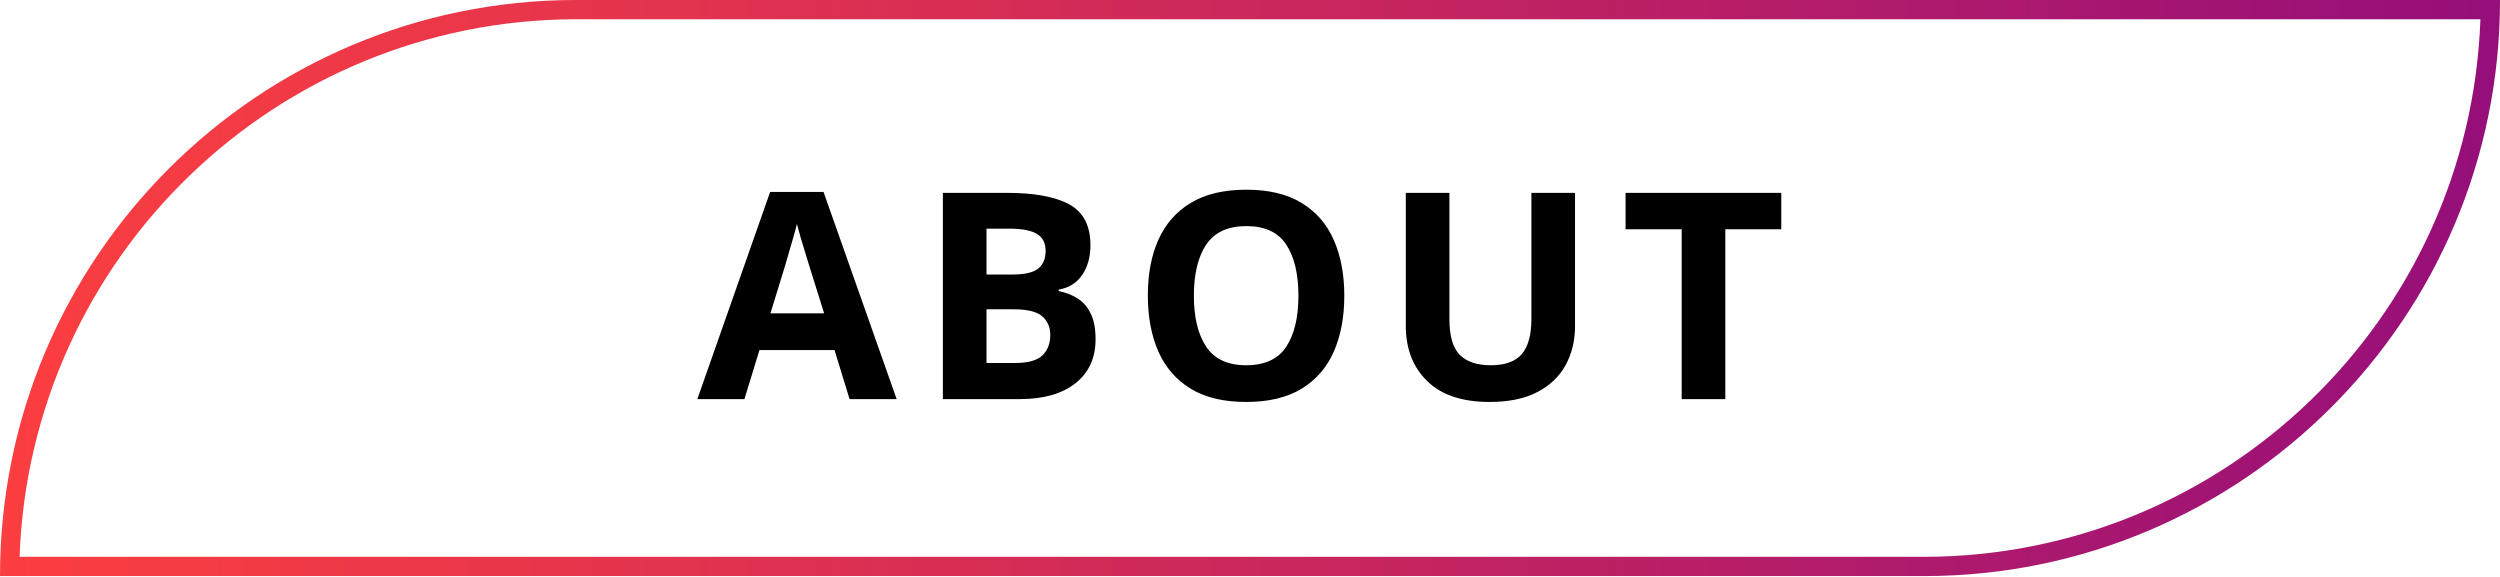
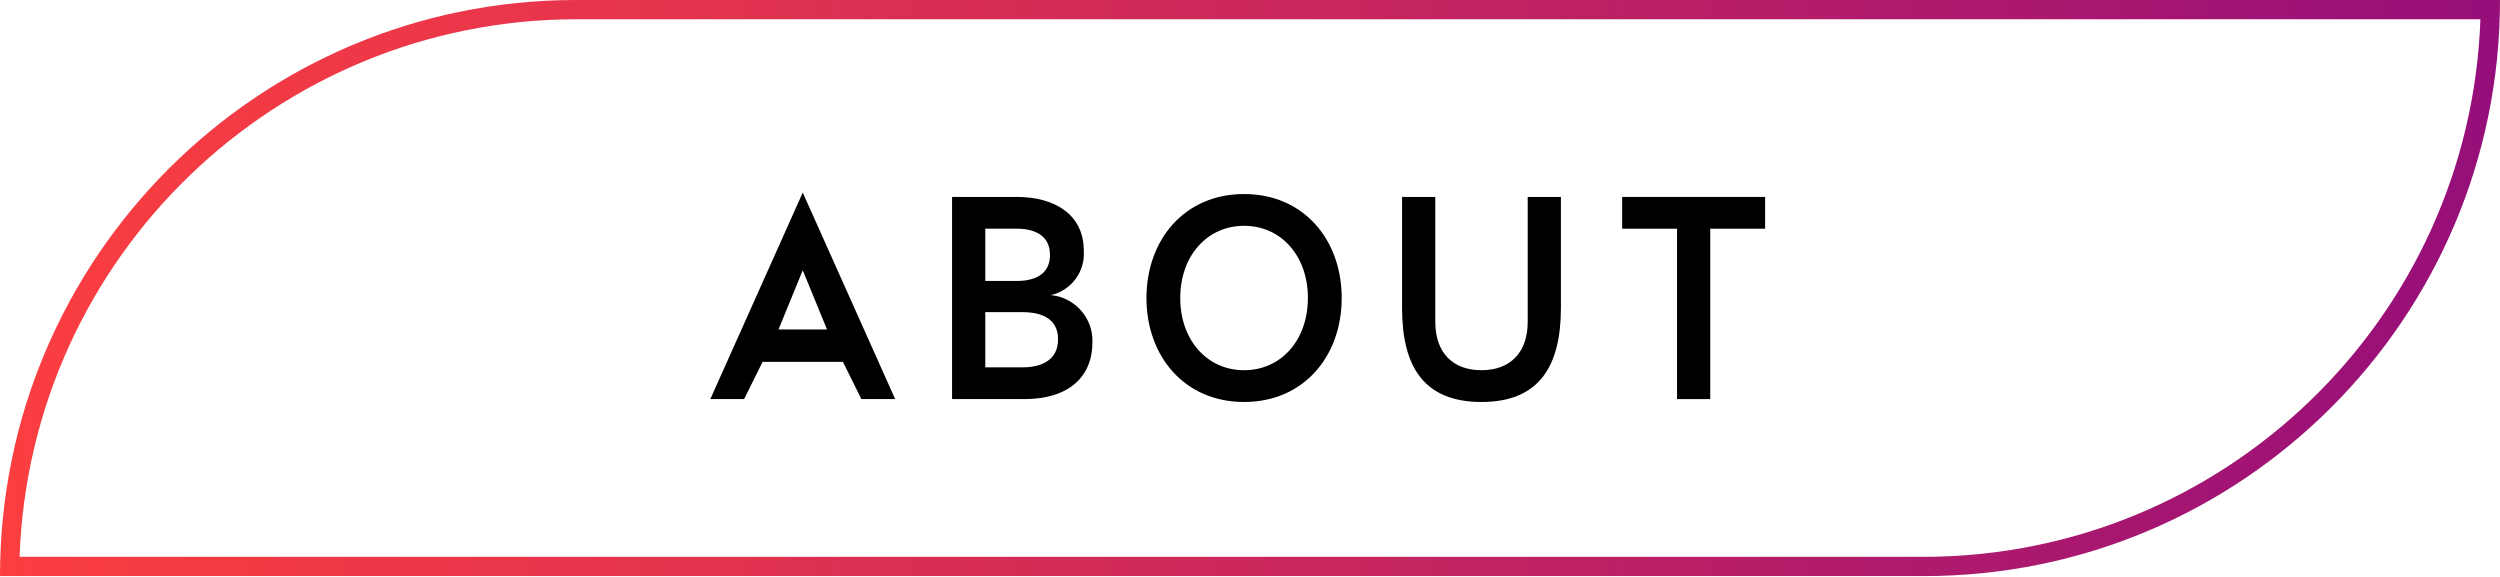
- <svg xmlns="http://www.w3.org/2000/svg" width="259.667" height="59.836" viewBox="0 0 259.667 59.836">
+ <svg xmlns="http://www.w3.org/2000/svg" viewBox="0 0 259.667 59.836">
  <defs>
    <linearGradient id="a" y1="29.918" x2="259.667" y2="29.918" gradientUnits="userSpaceOnUse">
      <stop offset="0" stop-color="#fb3e40" />
      <stop offset="0.275" stop-color="#e3334e" />
      <stop offset="0.853" stop-color="#a61671" />
      <stop offset="1" stop-color="#950e7a" />
    </linearGradient>
  </defs>
-   <text transform="translate(72.4294 41.4532)" style="font-size:30px;font-family:NeptuneTrial-Bold, Neptune Trial;font-weight:700;letter-spacing:0.07em">ABOUT</text>
+   <path d="M77.289,41.453h-3.51l9.6-21.449,9.6,21.449h-3.51l-1.92-3.87h-8.34Zm6.09-13.38-2.519,6.15h5.04Z" />
+   <path d="M98.889,41.453V20.454h6.72c3.99,0,6.96,1.859,6.96,5.58a4.405,4.405,0,0,1-3.42,4.619,4.767,4.767,0,0,1,4.319,4.89c0,3.601-2.46,5.91-7.079,5.91Zm3.45-12.27h3.27c1.74,0,3.45-.6,3.45-2.7,0-2.13-1.74-2.729-3.45-2.729h-3.27Zm3.899,3.24h-3.899v5.73h3.899c1.89,0,3.66-.72,3.66-2.91C109.899,33.083,108.159,32.424,106.239,32.424Z" />
+   <path d="M119.079,30.953c0-6.029,3.93-10.799,10.14-10.799s10.14,4.77,10.14,10.799-3.93,10.8-10.14,10.8S119.079,36.983,119.079,30.953Zm16.77,0c0-4.379-2.79-7.499-6.63-7.499s-6.63,3.12-6.63,7.499,2.79,7.5,6.63,7.5S135.848,35.333,135.848,30.953Z" />
+   <path d="M158.678,20.454h3.449v11.52c0,6.06-2.25,9.779-8.249,9.779s-8.25-3.689-8.25-9.749v-11.55h3.45v12.959c0,3.21,1.8,5.04,4.8,5.04s4.8-1.859,4.8-5.01Z" />
+   <path d="M174.188,41.453V23.754h-5.7v-3.3h14.85v3.3h-5.7V41.453Z" />
  <path d="M257.633,2a57.907,57.907,0,0,1-57.802,55.836H2.034A57.907,57.907,0,0,1,59.836,2H257.633m2.034-2H59.836A59.836,59.836,0,0,0,0,59.836H199.831A59.836,59.836,0,0,0,259.667,0Z" style="fill:url(#a)" />
</svg>
